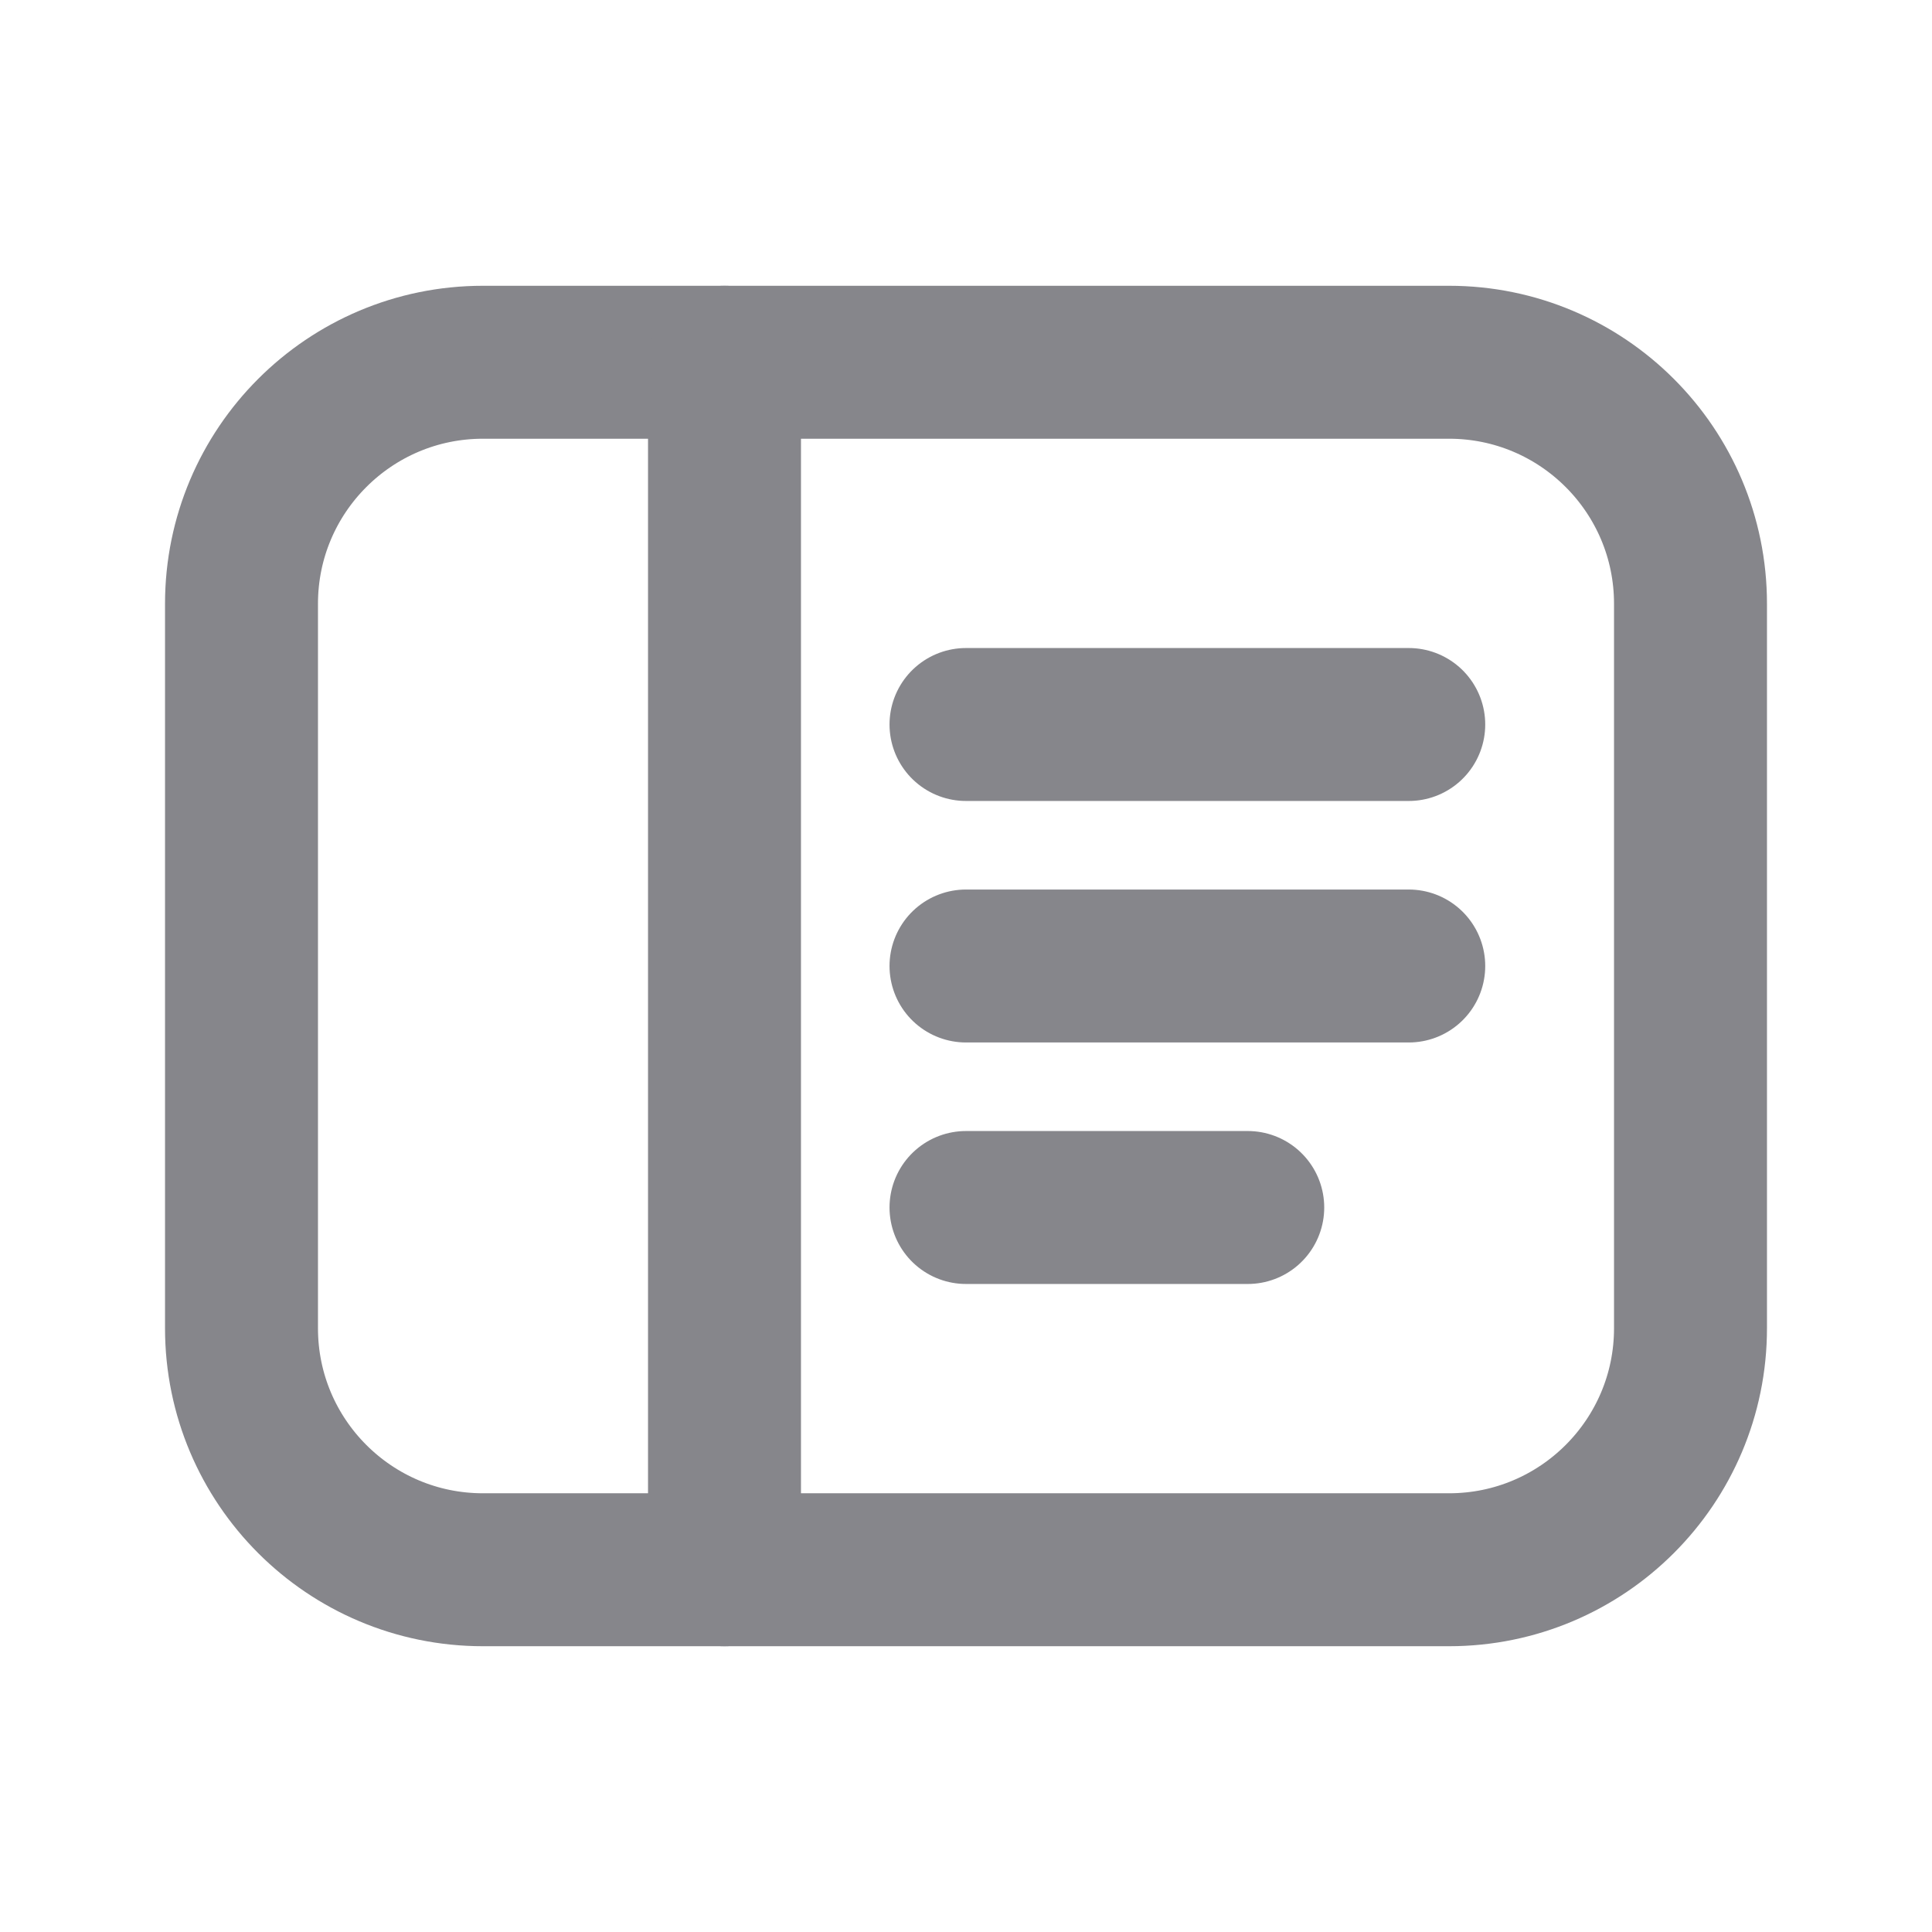
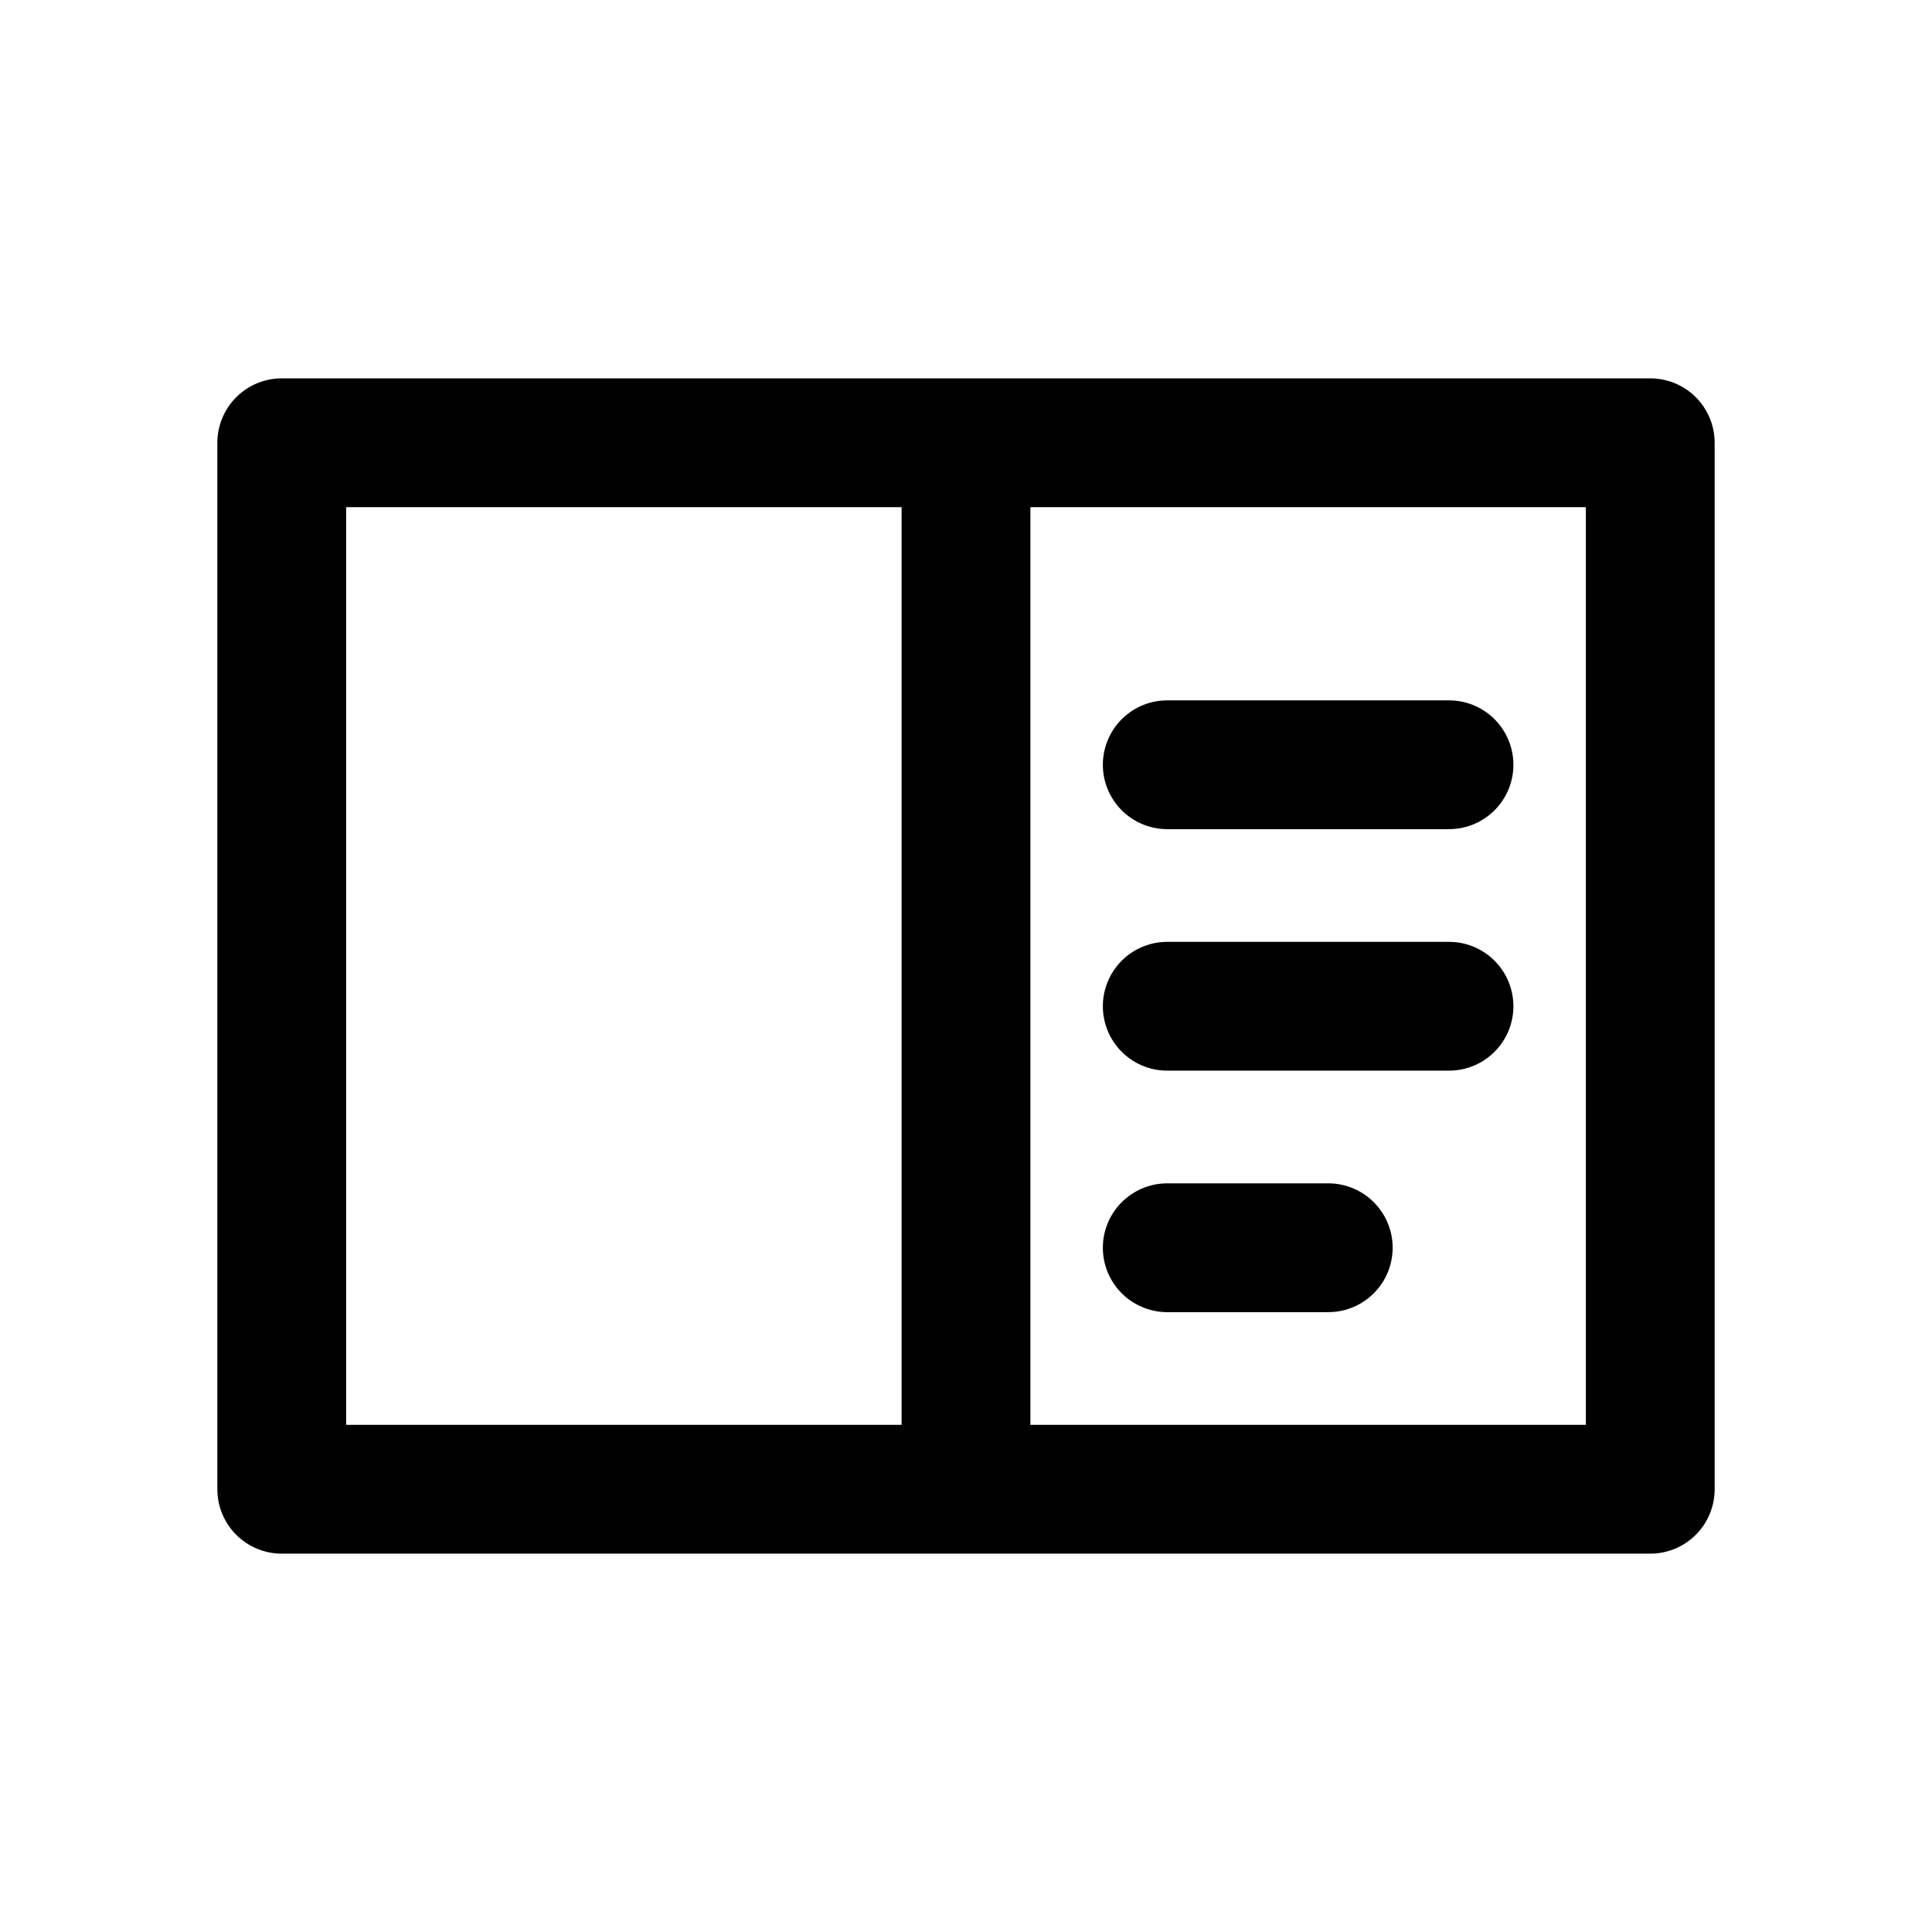
- <svg xmlns="http://www.w3.org/2000/svg" width="72" height="72" viewBox="0 0 24 24" fill="none" stroke="#86868B" stroke-width="1.9" stroke-linecap="round" stroke-linejoin="round">
-   <rect x="3" y="4.5" width="18" height="15" rx="3" />
-   <path d="M9 4.5 V19.5 M12 9 H17.5 M12 12 H17.5 M12 15 H15.5" />
+ <svg xmlns="http://www.w3.org/2000/svg" width="24" height="24" viewBox="0 0 24 24" fill="none" stroke="currentColor" stroke-width="1.6" stroke-linecap="round" stroke-linejoin="round">
+   <path d="M3.5 5.5h17v13h-17z M12 5.5v13 M14.5 9.5h3.5 M14.5 12.5h3.5 M14.5 15.5h2" />
</svg>
